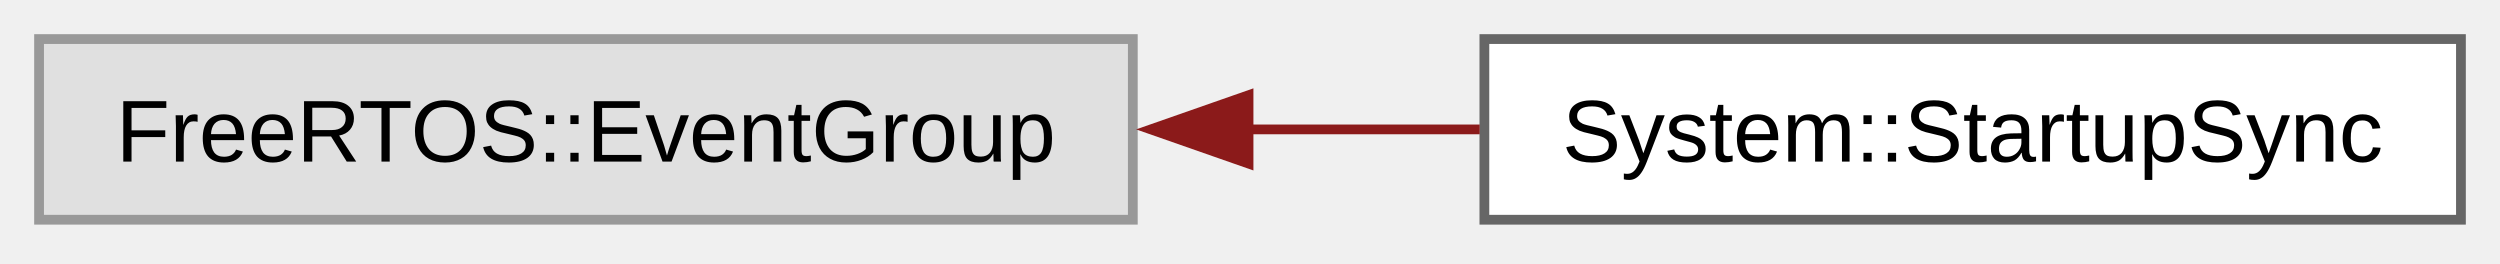
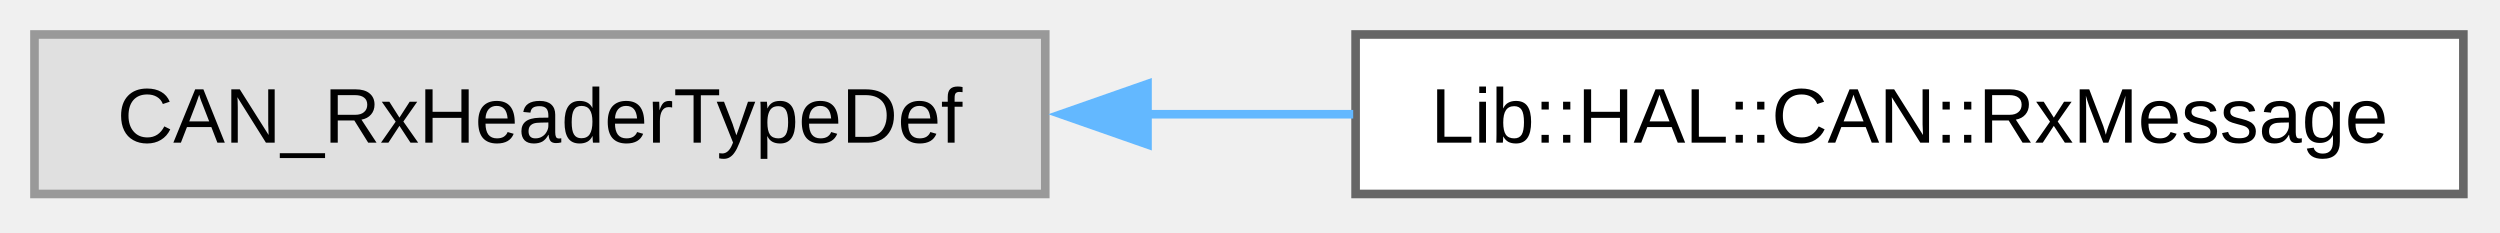
- <svg xmlns="http://www.w3.org/2000/svg" xmlns:xlink="http://www.w3.org/1999/xlink" width="256pt" height="27pt" viewBox="0.00 0.00 256.00 27.00">
+ <svg xmlns="http://www.w3.org/2000/svg" xmlns:xlink="http://www.w3.org/1999/xlink" width="290pt" height="27pt" viewBox="0.00 0.00 290.00 27.00">
  <g id="graph0" class="graph" transform="scale(1 1) rotate(0) translate(4 22.5)">
    <g id="Node000000" class="node">
      <g id="a_Node000000">
        <a xlink:title=" ">
-           <polygon fill="#e0e0e0" stroke="#999999" points="112,-18.5 0,-18.5 0,0 112,0 112,-18.5" />
-           <text xml:space="preserve" text-anchor="middle" x="56" y="-5.95" font-family="Arial" font-size="9.00">FreeRTOS::EventGroup</text>
+           <polygon fill="#e0e0e0" stroke="#999999" points="117.25,-18.5 0,-18.5 0,0 117.25,0 117.25,-18.5" />
+           <text xml:space="preserve" text-anchor="middle" x="58.62" y="-5.95" font-family="Arial" font-size="9.00">CAN_RxHeaderTypeDef</text>
        </a>
      </g>
    </g>
    <g id="Node000001" class="node">
      <g id="a_Node000001">
-         <a xlink:href="df/d8b/class_system_1_1_startup_sync.html" target="_top" xlink:title="StartupSync class for system startup synchronization.">
-           <polygon fill="white" stroke="#666666" points="248,-18.5 148,-18.5 148,0 248,0 248,-18.5" />
-           <text xml:space="preserve" text-anchor="middle" x="198" y="-5.95" font-family="Arial" font-size="9.00">System::StartupSync</text>
+         <a xlink:href="dc/d1b/class_lib_1_1_h_a_l_1_1_c_a_n_1_1_rx_message.html" target="_top" xlink:title="Structure for CAN received messages.">
+           <polygon fill="white" stroke="#666666" points="281.75,-18.5 153.25,-18.5 153.25,0 281.75,0 281.75,-18.5" />
+           <text xml:space="preserve" text-anchor="middle" x="217.5" y="-5.95" font-family="Arial" font-size="9.00">Lib::HAL::CAN::RxMessage</text>
        </a>
      </g>
    </g>
-     <g id="edge1_Node000000_Node000001" class="edge">
-       <g id="a_edge1_Node000000_Node000001">
+     <g id="edge4_Node000000_Node000001" class="edge">
+       <g id="a_edge4_Node000000_Node000001">
        <a xlink:title=" ">
-           <path fill="none" stroke="#8b1a1a" d="M123.62,-9.25C131.67,-9.25 139.78,-9.25 147.52,-9.25" />
-           <polygon fill="#8b1a1a" stroke="#8b1a1a" points="123.85,-5.75 113.85,-9.25 123.85,-12.75 123.85,-5.75" />
+           <path fill="none" stroke="#63b8ff" d="M129.1,-9.25C137.04,-9.25 145.11,-9.25 152.97,-9.25" />
+           <polygon fill="#63b8ff" stroke="#63b8ff" points="129.11,-5.75 119.11,-9.25 129.11,-12.75 129.11,-5.75" />
        </a>
      </g>
    </g>
  </g>
</svg>
